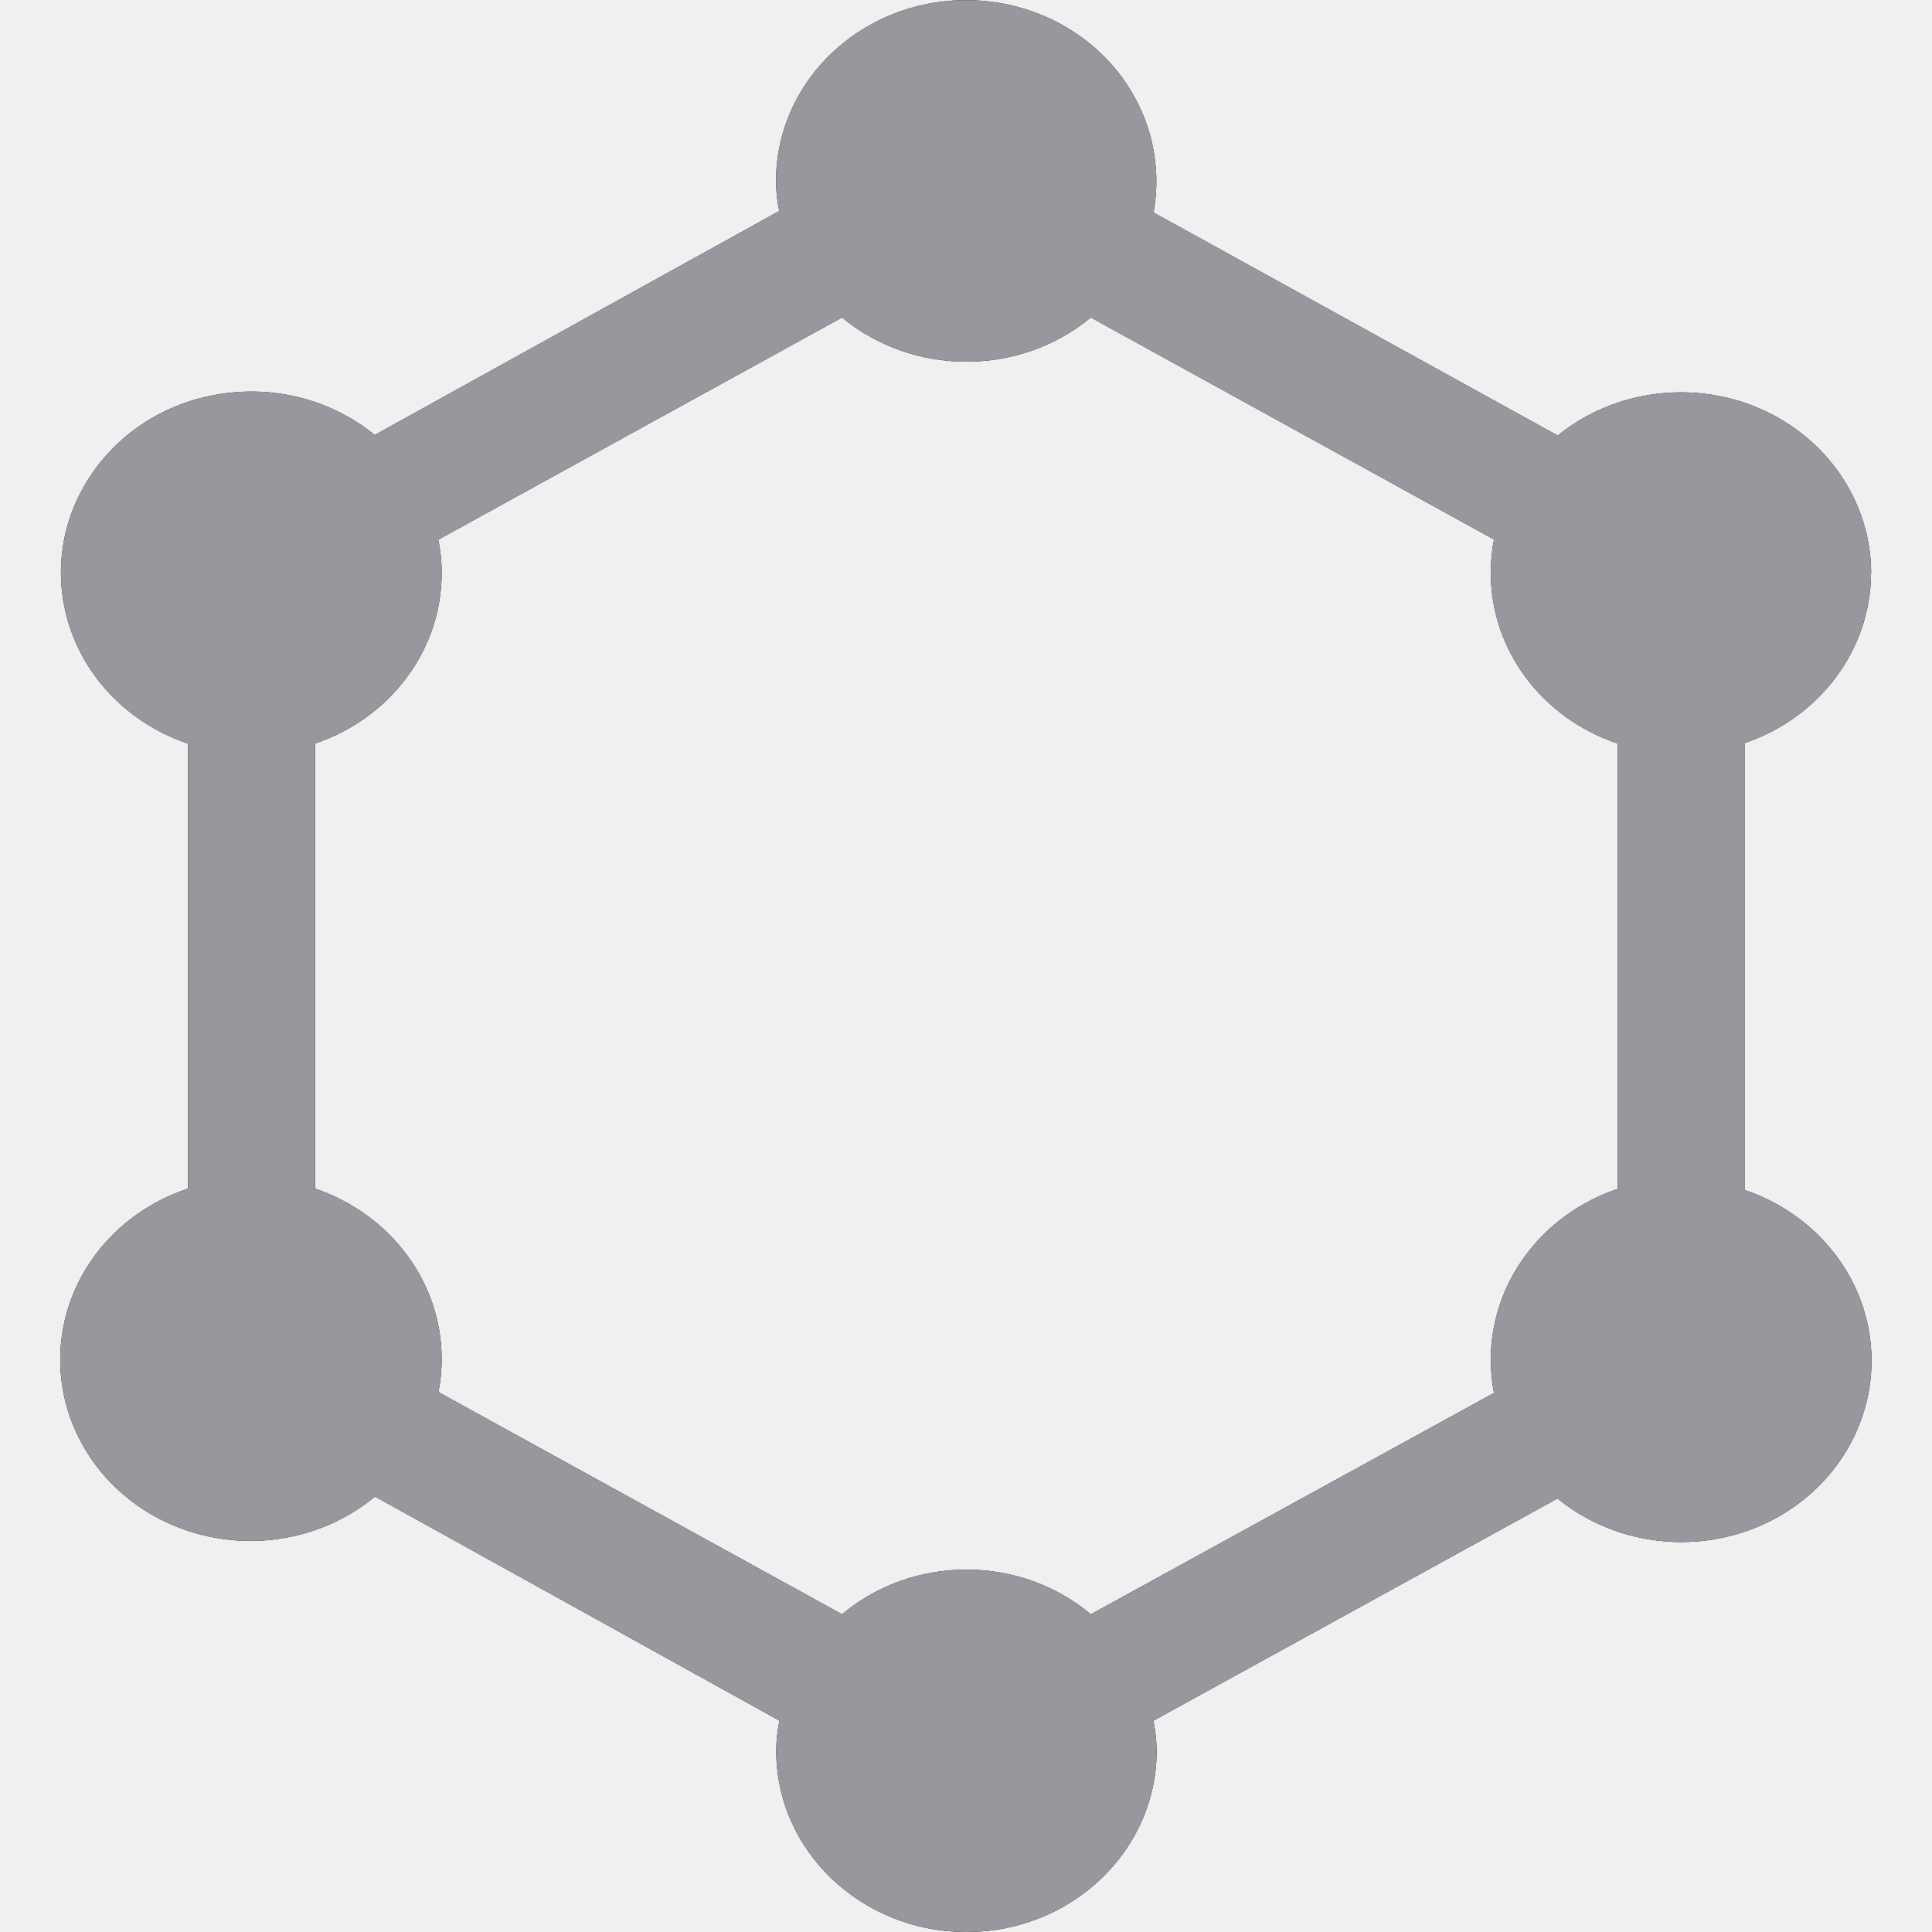
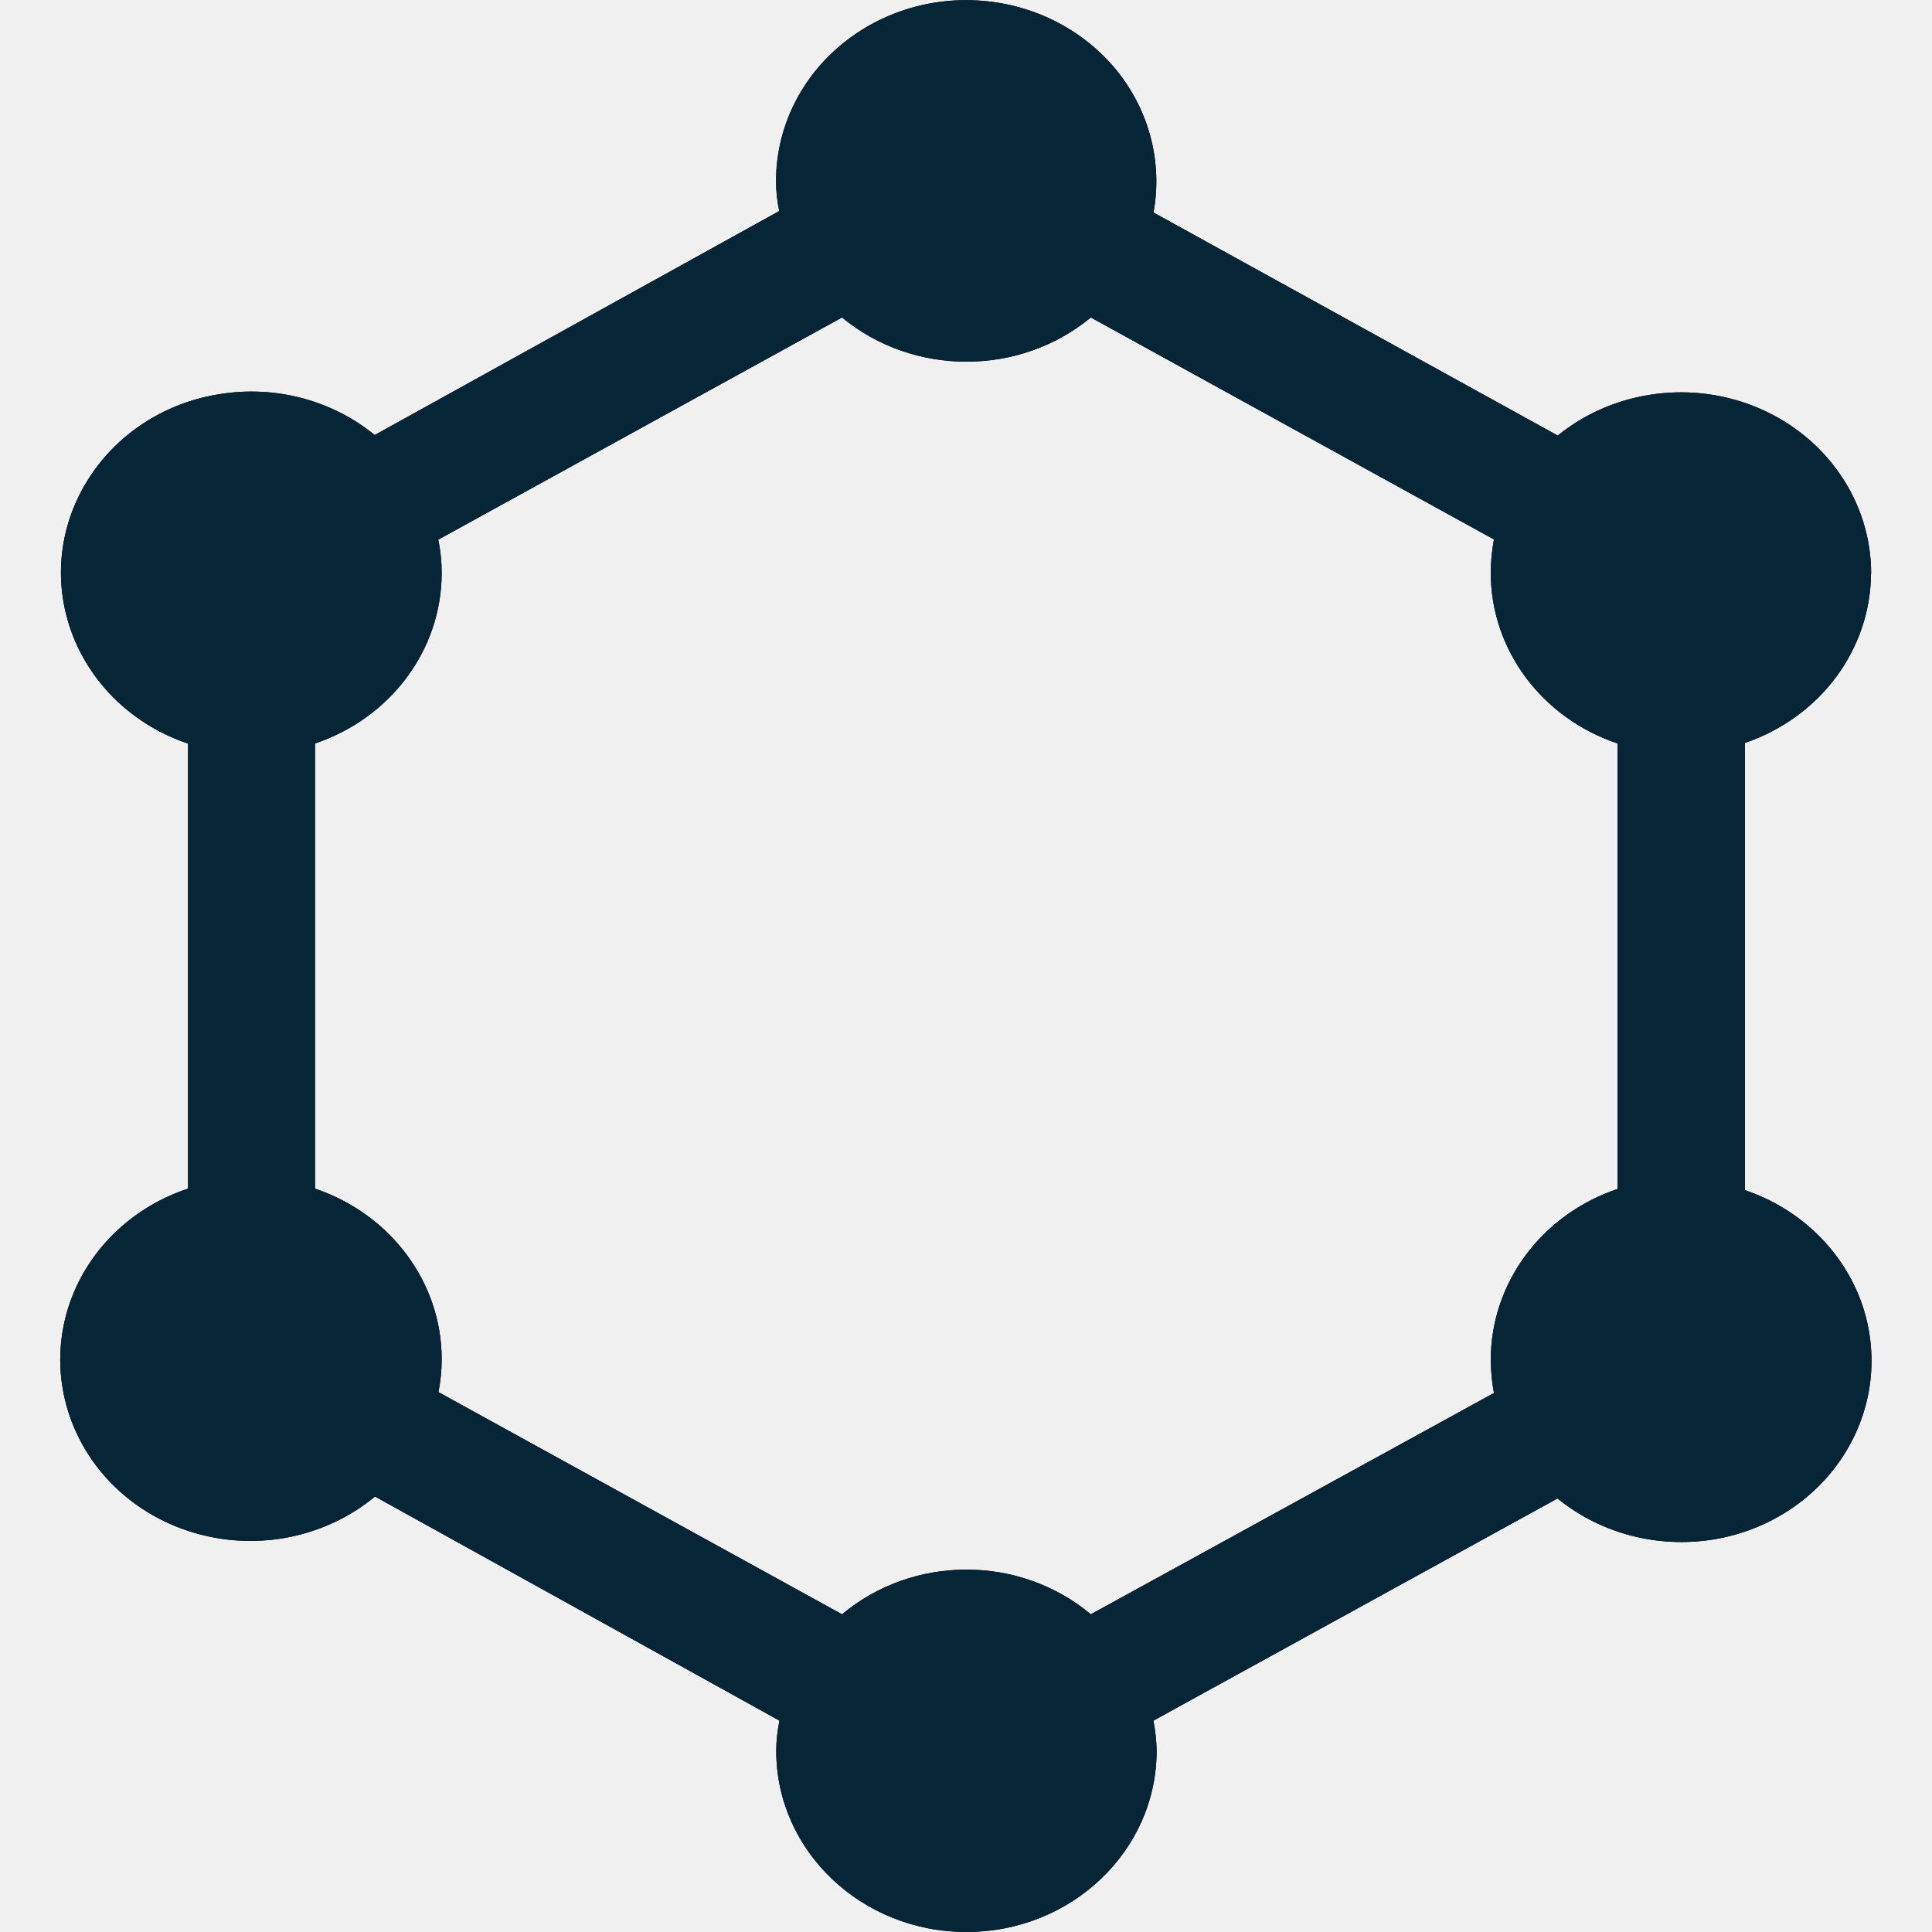
<svg xmlns="http://www.w3.org/2000/svg" xmlns:xlink="http://www.w3.org/1999/xlink" width="18" height="18" viewBox="0 0 18 18">
  <defs>
    <path id="prefix__a" d="M17.433 5.34c-.001-.657-.403-1.254-1.03-1.53-.627-.275-1.365-.178-1.89.248L10.747 1.98c.085-.465-.038-.944-.34-1.32-.303-.374-.756-.611-1.25-.652-.494-.042-.984.116-1.35.435-.367.318-.576.77-.577 1.242 0 .094.01.188.03.281L3.491 4.053c-.4-.327-.932-.466-1.451-.38-.52.083-.972.384-1.235.82-.264.434-.31.958-.126 1.429.183.47.576.839 1.073 1.006v4.146c-.499.165-.895.534-1.08 1.006-.184.472-.137.998.128 1.434.264.436.72.736 1.24.819.522.084 1.055-.06 1.454-.39l3.768 2.088c-.019.093-.03.187-.03.281 0 .932.794 1.688 1.772 1.688s1.772-.756 1.772-1.688c-.001-.094-.012-.188-.03-.281l3.765-2.07c.4.326.932.466 1.451.382.519-.084.972-.384 1.236-.819.264-.434.311-.957.13-1.428-.183-.471-.575-.84-1.071-1.008V6.922c.702-.24 1.171-.87 1.175-1.581zm-2.362 5.737c-.708.238-1.18.875-1.182 1.59.001.104.01.208.03.311l-3.756 2.062c-.663-.555-1.655-.555-2.318 0l-3.76-2.07c.02-.101.03-.204.03-.307 0-.714-.474-1.35-1.18-1.589V6.927c.706-.238 1.18-.874 1.18-1.589 0-.104-.01-.207-.032-.31l3.762-2.07c.665.549 1.653.549 2.318 0l3.756 2.068c-.02.102-.029.205-.03.31 0 .715.473 1.353 1.182 1.591v4.15z" />
  </defs>
  <g fill="none" fill-rule="evenodd">
    <mask id="prefix__b" fill="#fff">
      <use xlink:href="#prefix__a" />
    </mask>
    <use fill="#000" fill-rule="nonzero" xlink:href="#prefix__a" />
-     <path fill="#96989E" d="M0 0H18V18H0z" mask="url(#prefix__b)" />
+     <path fill="#062536" d="M0 0H18V18H0z" mask="url(#prefix__b)" />
  </g>
</svg>
